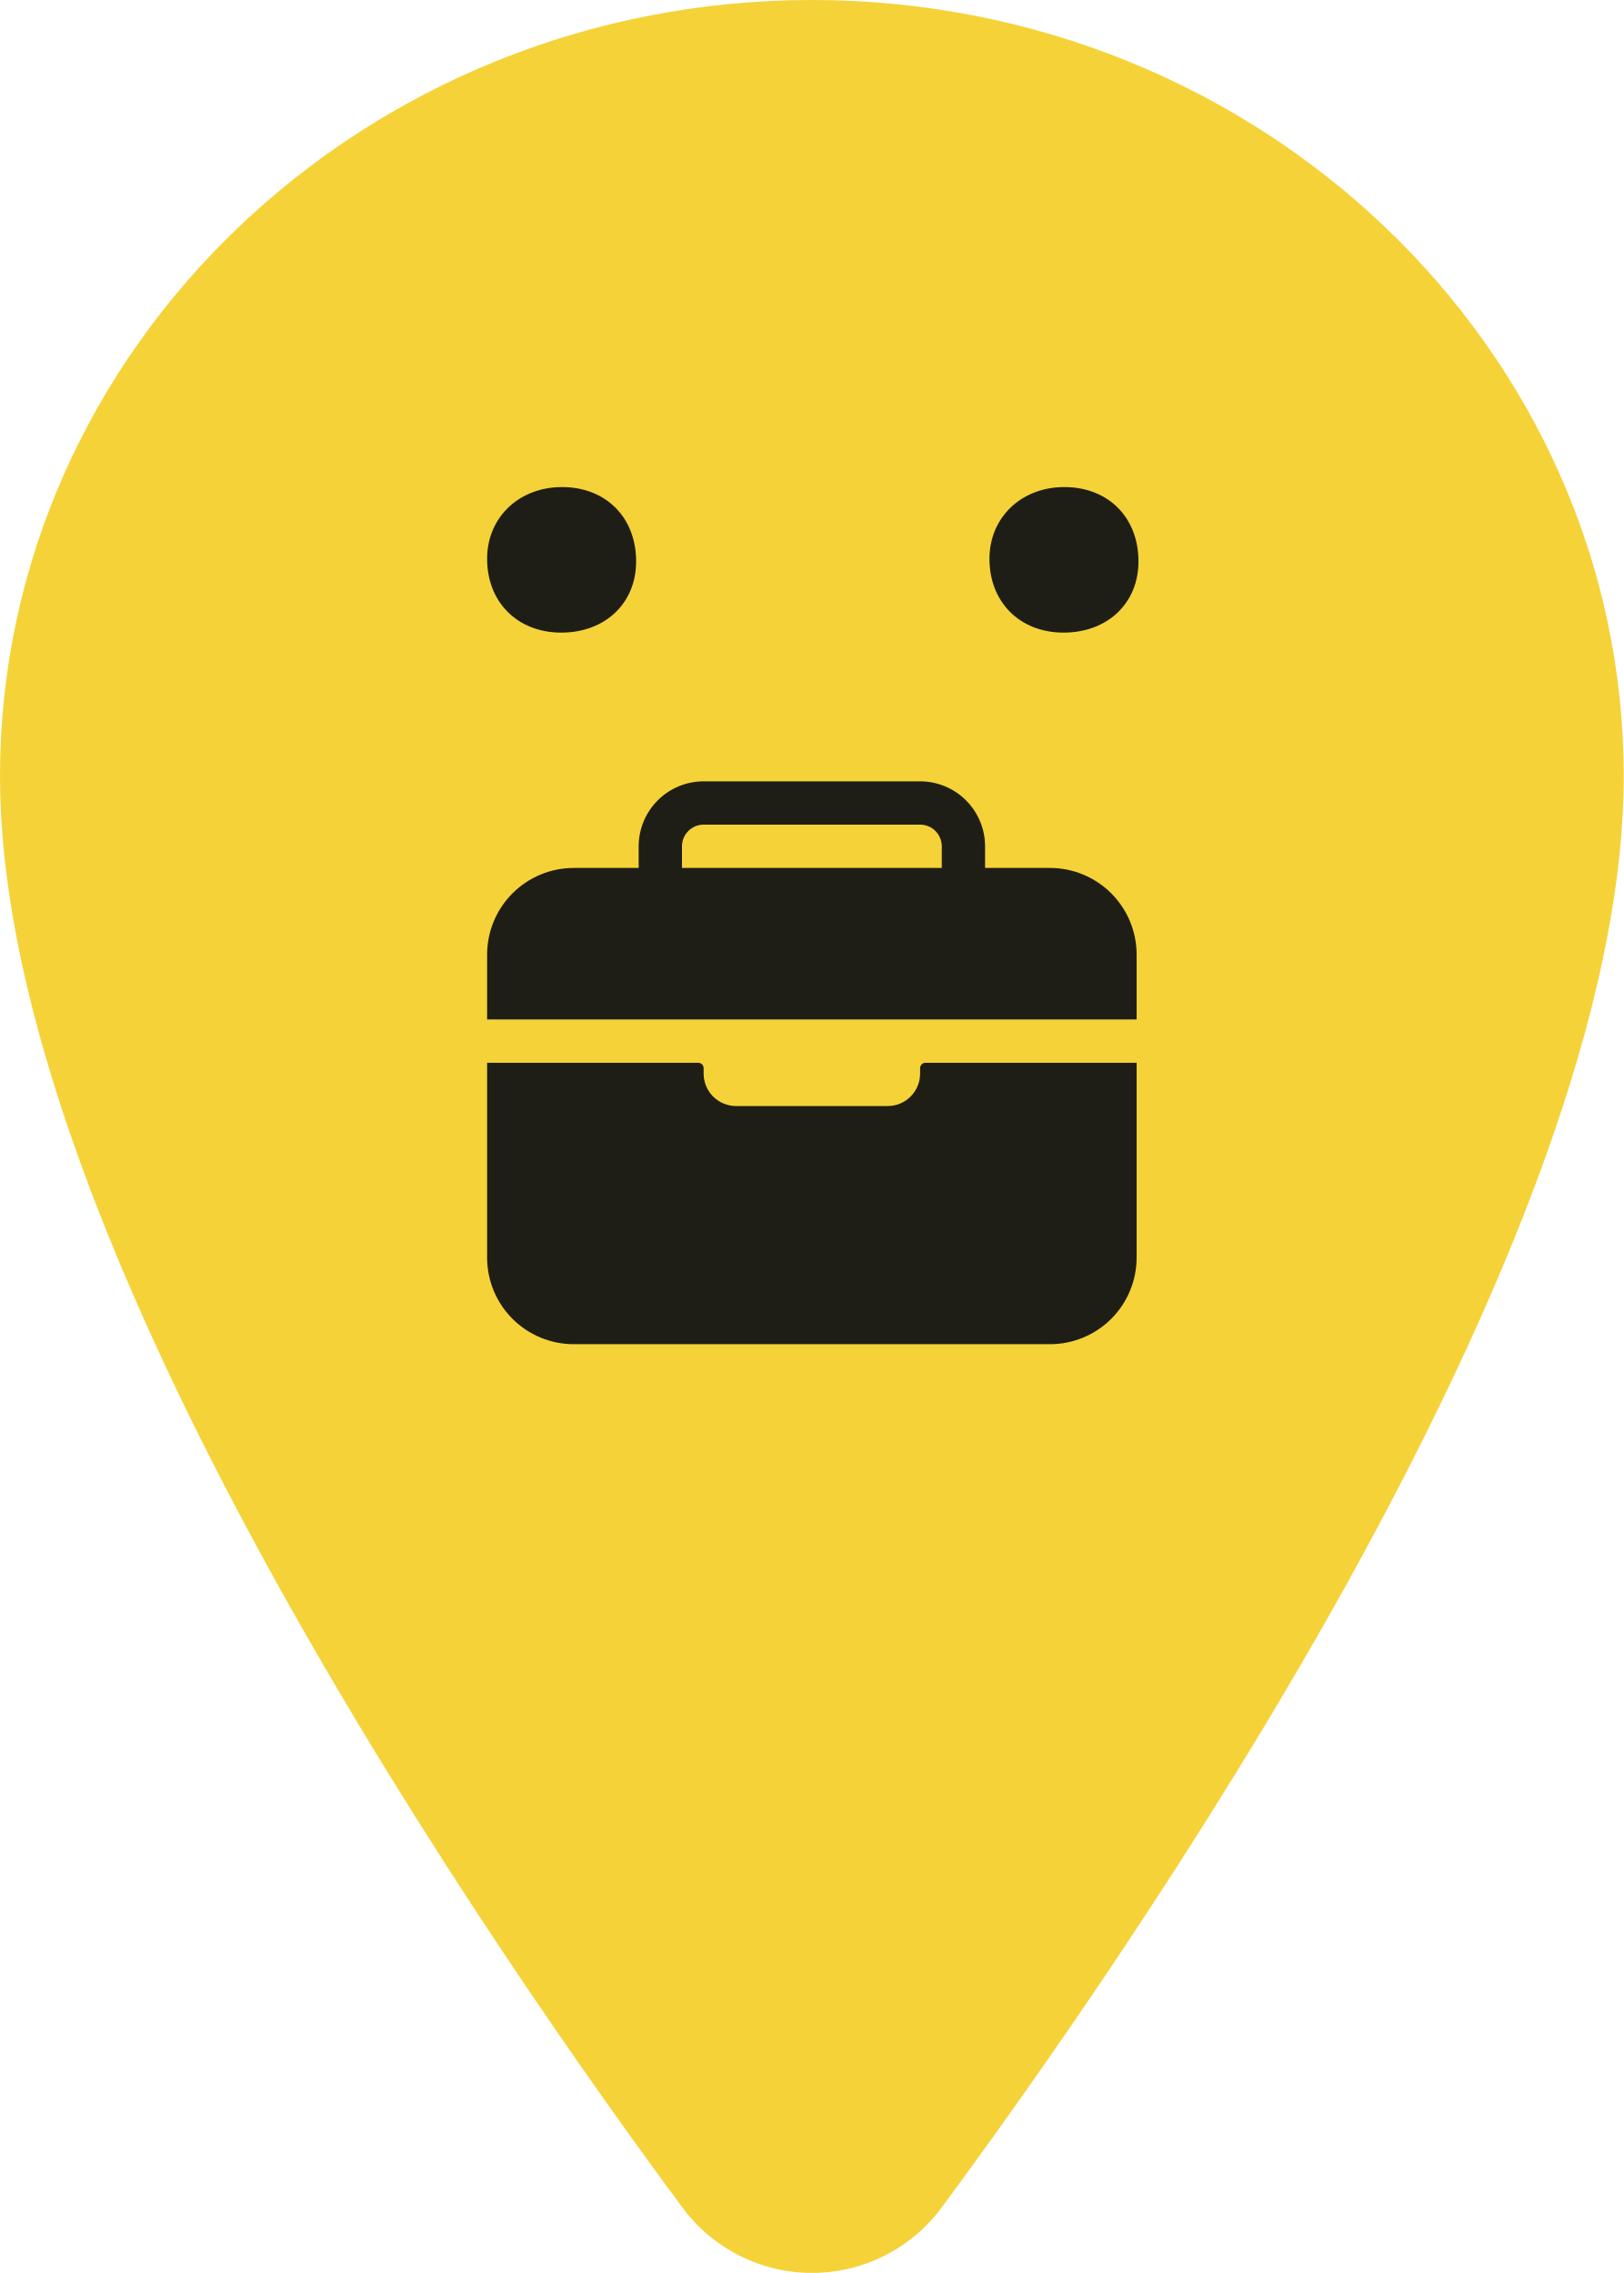
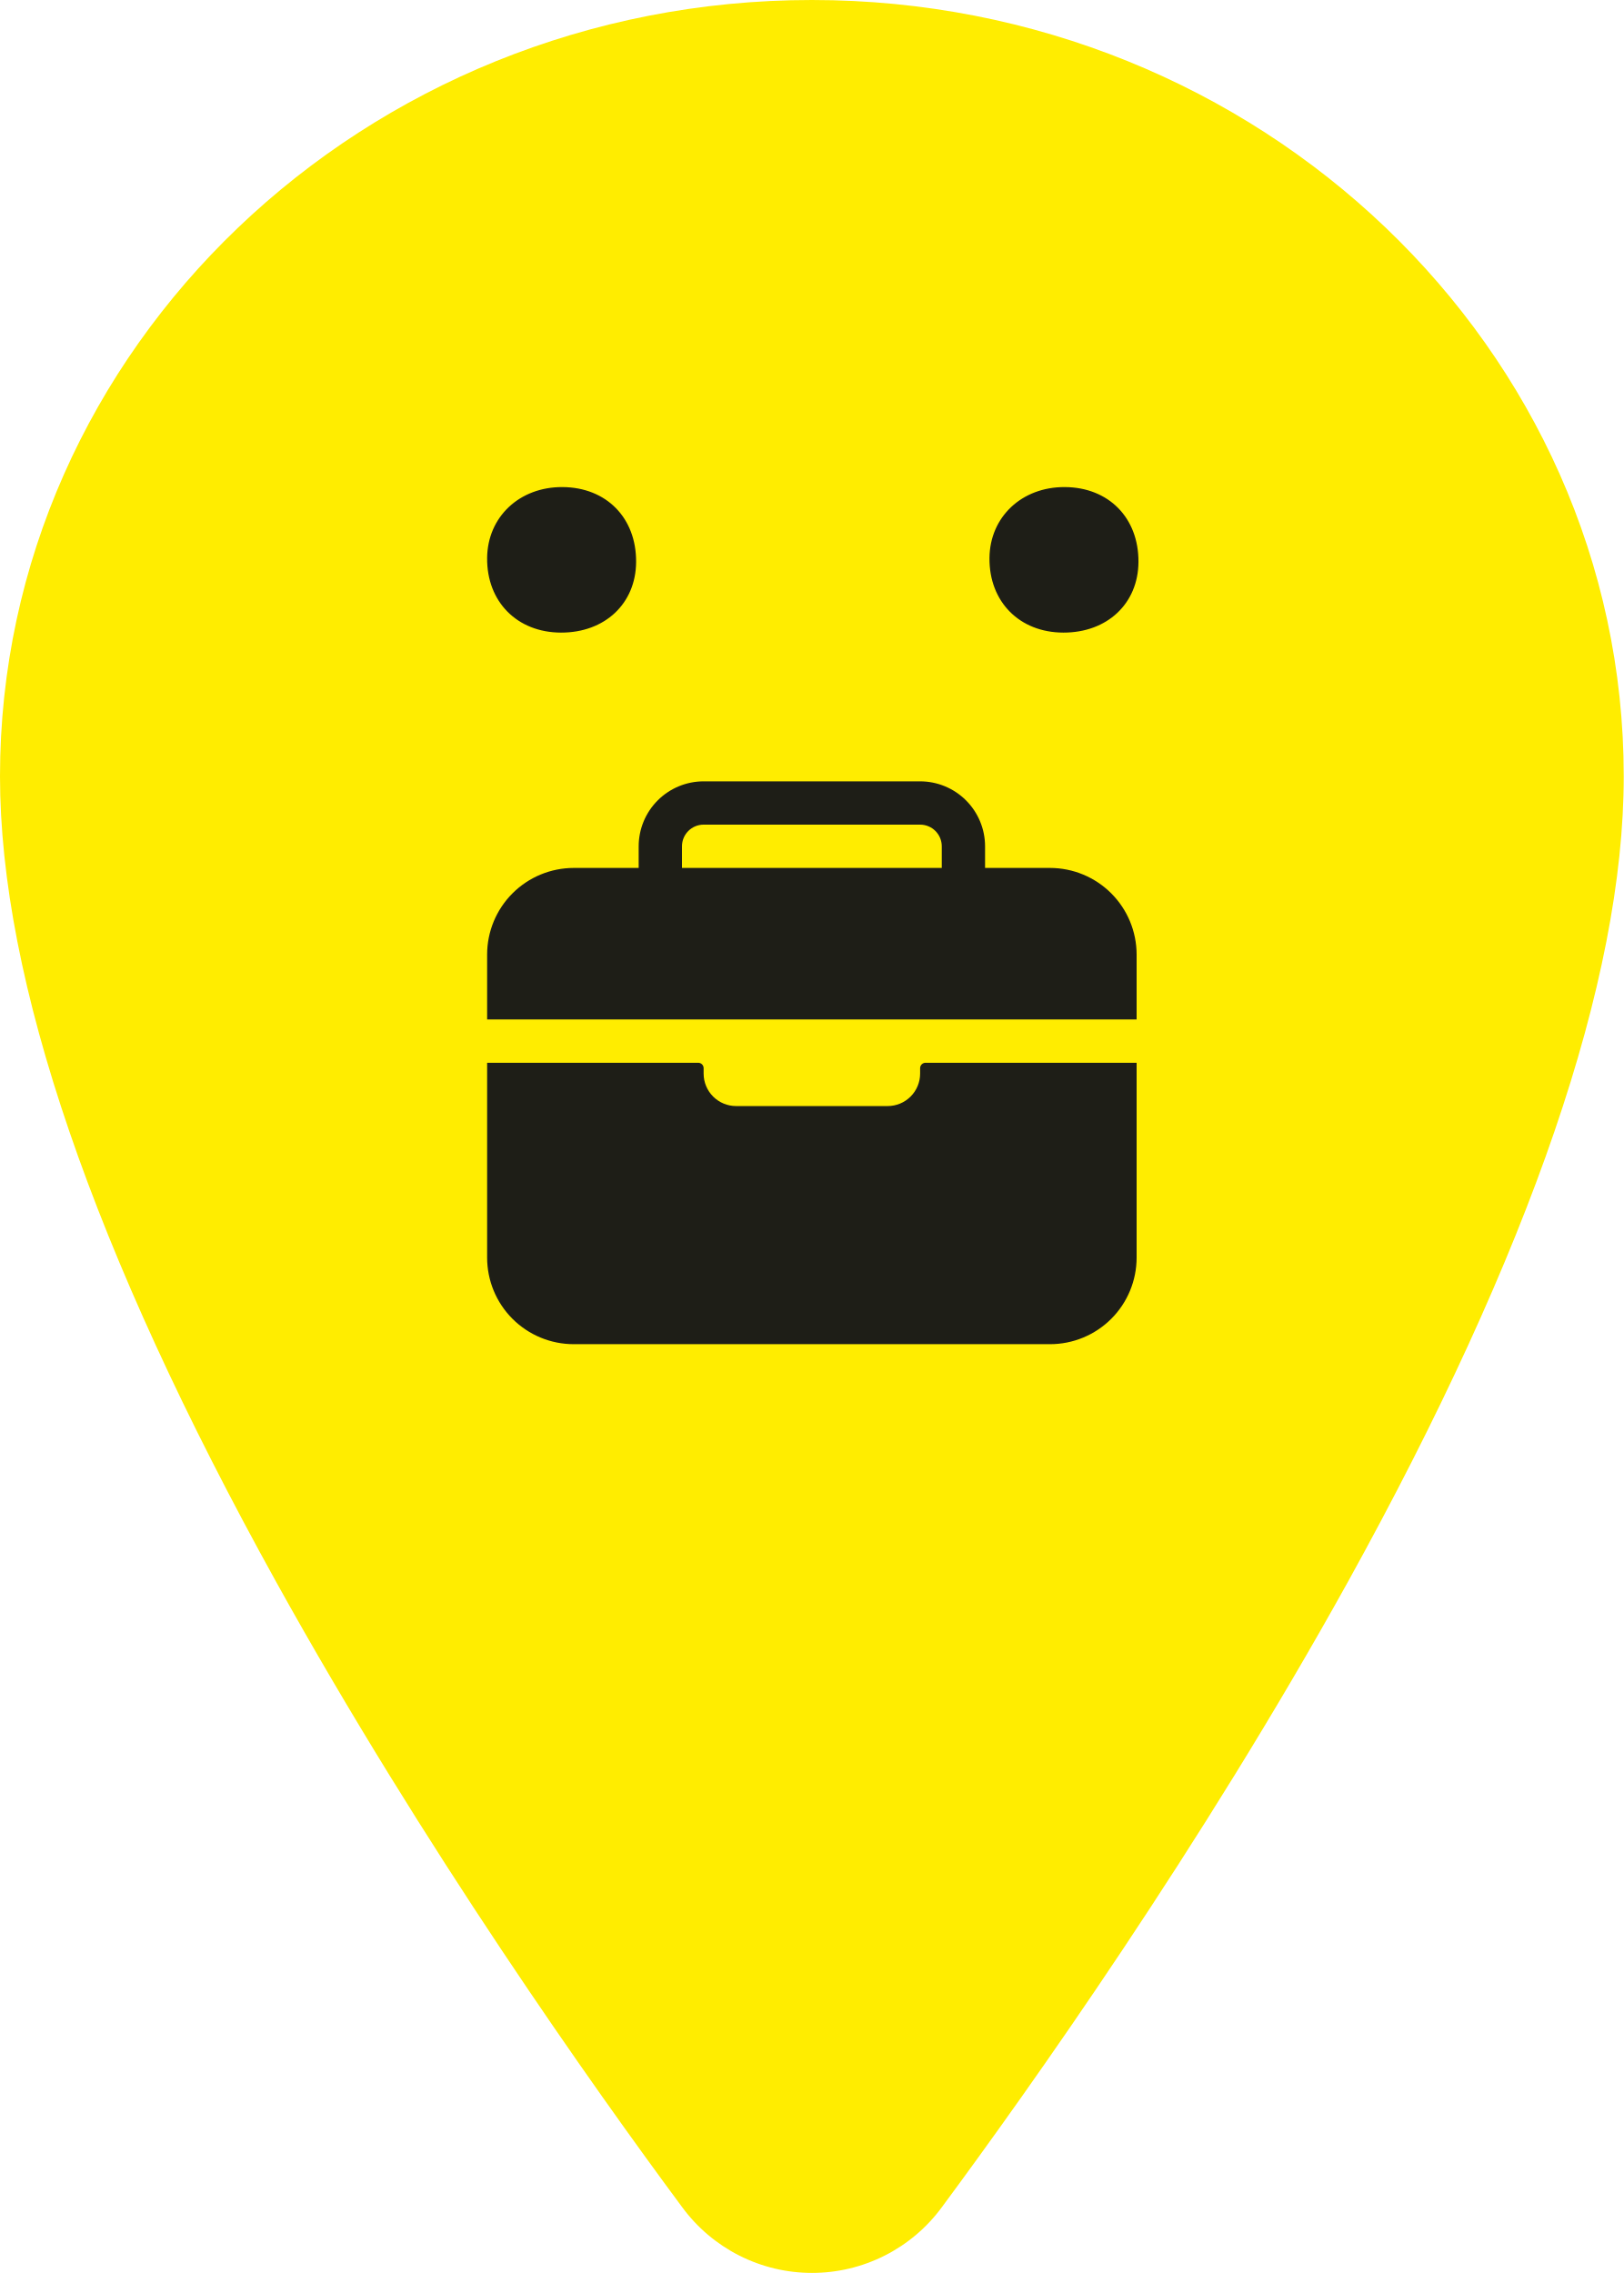
<svg xmlns="http://www.w3.org/2000/svg" width="320" height="448" viewBox="0 0 320 448" fill="none">
-   <path d="M160 0C71.78 0 0 68.65 0 153C0 193.17 18.31 246.59 54.42 311.78C83.42 364.12 116.97 411.45 134.42 435C137.369 439.024 141.224 442.296 145.673 444.552C150.123 446.808 155.041 447.983 160.03 447.983C165.019 447.983 169.937 446.808 174.387 444.552C178.836 442.296 182.691 439.024 185.64 435C203.06 411.45 236.64 364.12 265.64 311.78C301.69 246.61 320 193.19 320 153C320 68.65 248.22 0 160 0ZM160 224C147.342 224 134.968 220.246 124.444 213.214C113.919 206.182 105.716 196.186 100.872 184.492C96.028 172.797 94.76 159.929 97.23 147.514C99.699 135.099 105.795 123.696 114.745 114.745C123.696 105.795 135.099 99.699 147.514 97.23C159.929 94.76 172.797 96.028 184.492 100.872C196.186 105.716 206.182 113.919 213.214 124.444C220.246 134.968 224 147.342 224 160C223.981 176.968 217.233 193.236 205.234 205.234C193.236 217.233 176.968 223.981 160 224Z" fill="#F5D238" />
-   <ellipse cx="159.5" cy="147.5" rx="88.5" ry="76.5" fill="#F5D238" />
+   <path d="M160 0C71.78 0 0 68.65 0 153C0 193.17 18.31 246.59 54.42 311.78C83.42 364.12 116.97 411.45 134.42 435C137.369 439.024 141.224 442.296 145.673 444.552C150.123 446.808 155.041 447.983 160.03 447.983C165.019 447.983 169.937 446.808 174.387 444.552C178.836 442.296 182.691 439.024 185.64 435C203.06 411.45 236.64 364.12 265.64 311.78C301.69 246.61 320 193.19 320 153C320 68.65 248.22 0 160 0ZM160 224C147.342 224 134.968 220.246 124.444 213.214C113.919 206.182 105.716 196.186 100.872 184.492C96.028 172.797 94.76 159.929 97.23 147.514C99.699 135.099 105.795 123.696 114.745 114.745C123.696 105.795 135.099 99.699 147.514 97.23C159.929 94.76 172.797 96.028 184.492 100.872C196.186 105.716 206.182 113.919 213.214 124.444C220.246 134.968 224 147.342 224 160C223.981 176.968 217.233 193.236 205.234 205.234C193.236 217.233 176.968 223.981 160 224Z" fill="#ffed00" />
+   <ellipse cx="159.5" cy="147.5" rx="88.5" ry="76.5" fill="#ffed00" />
  <path d="M110.56 124.683C101.919 124.665 95.919 118.602 96.001 109.975C96.078 101.878 102.381 95.951 110.859 96C119.499 96.055 125.408 102.064 125.363 110.749C125.322 118.955 119.213 124.701 110.56 124.683Z" fill="#1E1E17" />
  <path d="M209.56 124.683C200.919 124.665 194.919 118.602 195.001 109.975C195.078 101.878 201.381 95.951 209.859 96C218.499 96.055 224.408 102.064 224.363 110.749C224.322 118.955 218.213 124.701 209.56 124.683Z" fill="#1E1E17" />
  <path d="M224 188.133C223.995 183.608 222.195 179.27 218.996 176.071C215.796 172.871 211.458 171.072 206.933 171.067H194.133V166.8C194.13 163.406 192.78 160.153 190.38 157.753C187.981 155.353 184.727 154.004 181.333 154H138.667C135.273 154.004 132.019 155.353 129.62 157.753C127.22 160.153 125.87 163.406 125.867 166.8V171.067H113.067C108.542 171.072 104.204 172.871 101.004 176.071C97.805 179.27 96.005 183.608 96 188.133V200.933H224V188.133ZM185.6 171.067H134.4V166.8C134.4 165.668 134.85 164.583 135.65 163.783C136.45 162.983 137.535 162.533 138.667 162.533H181.333C182.465 162.533 183.55 162.983 184.35 163.783C185.15 164.583 185.6 165.668 185.6 166.8V171.067ZM181.333 211.6C181.333 213.297 180.659 214.925 179.459 216.125C178.259 217.326 176.631 218 174.933 218H145.067C143.369 218 141.741 217.326 140.541 216.125C139.341 214.925 138.667 213.297 138.667 211.6V210.533C138.667 210.25 138.554 209.979 138.354 209.779C138.154 209.579 137.883 209.467 137.6 209.467H96V247.867C96 252.393 97.798 256.734 100.999 259.935C104.199 263.135 108.54 264.933 113.067 264.933H206.933C211.46 264.933 215.801 263.135 219.001 259.935C222.202 256.734 224 252.393 224 247.867V209.467H182.4C182.117 209.467 181.846 209.579 181.646 209.779C181.446 209.979 181.333 210.25 181.333 210.533V211.6Z" fill="#1E1E17" />
</svg>
